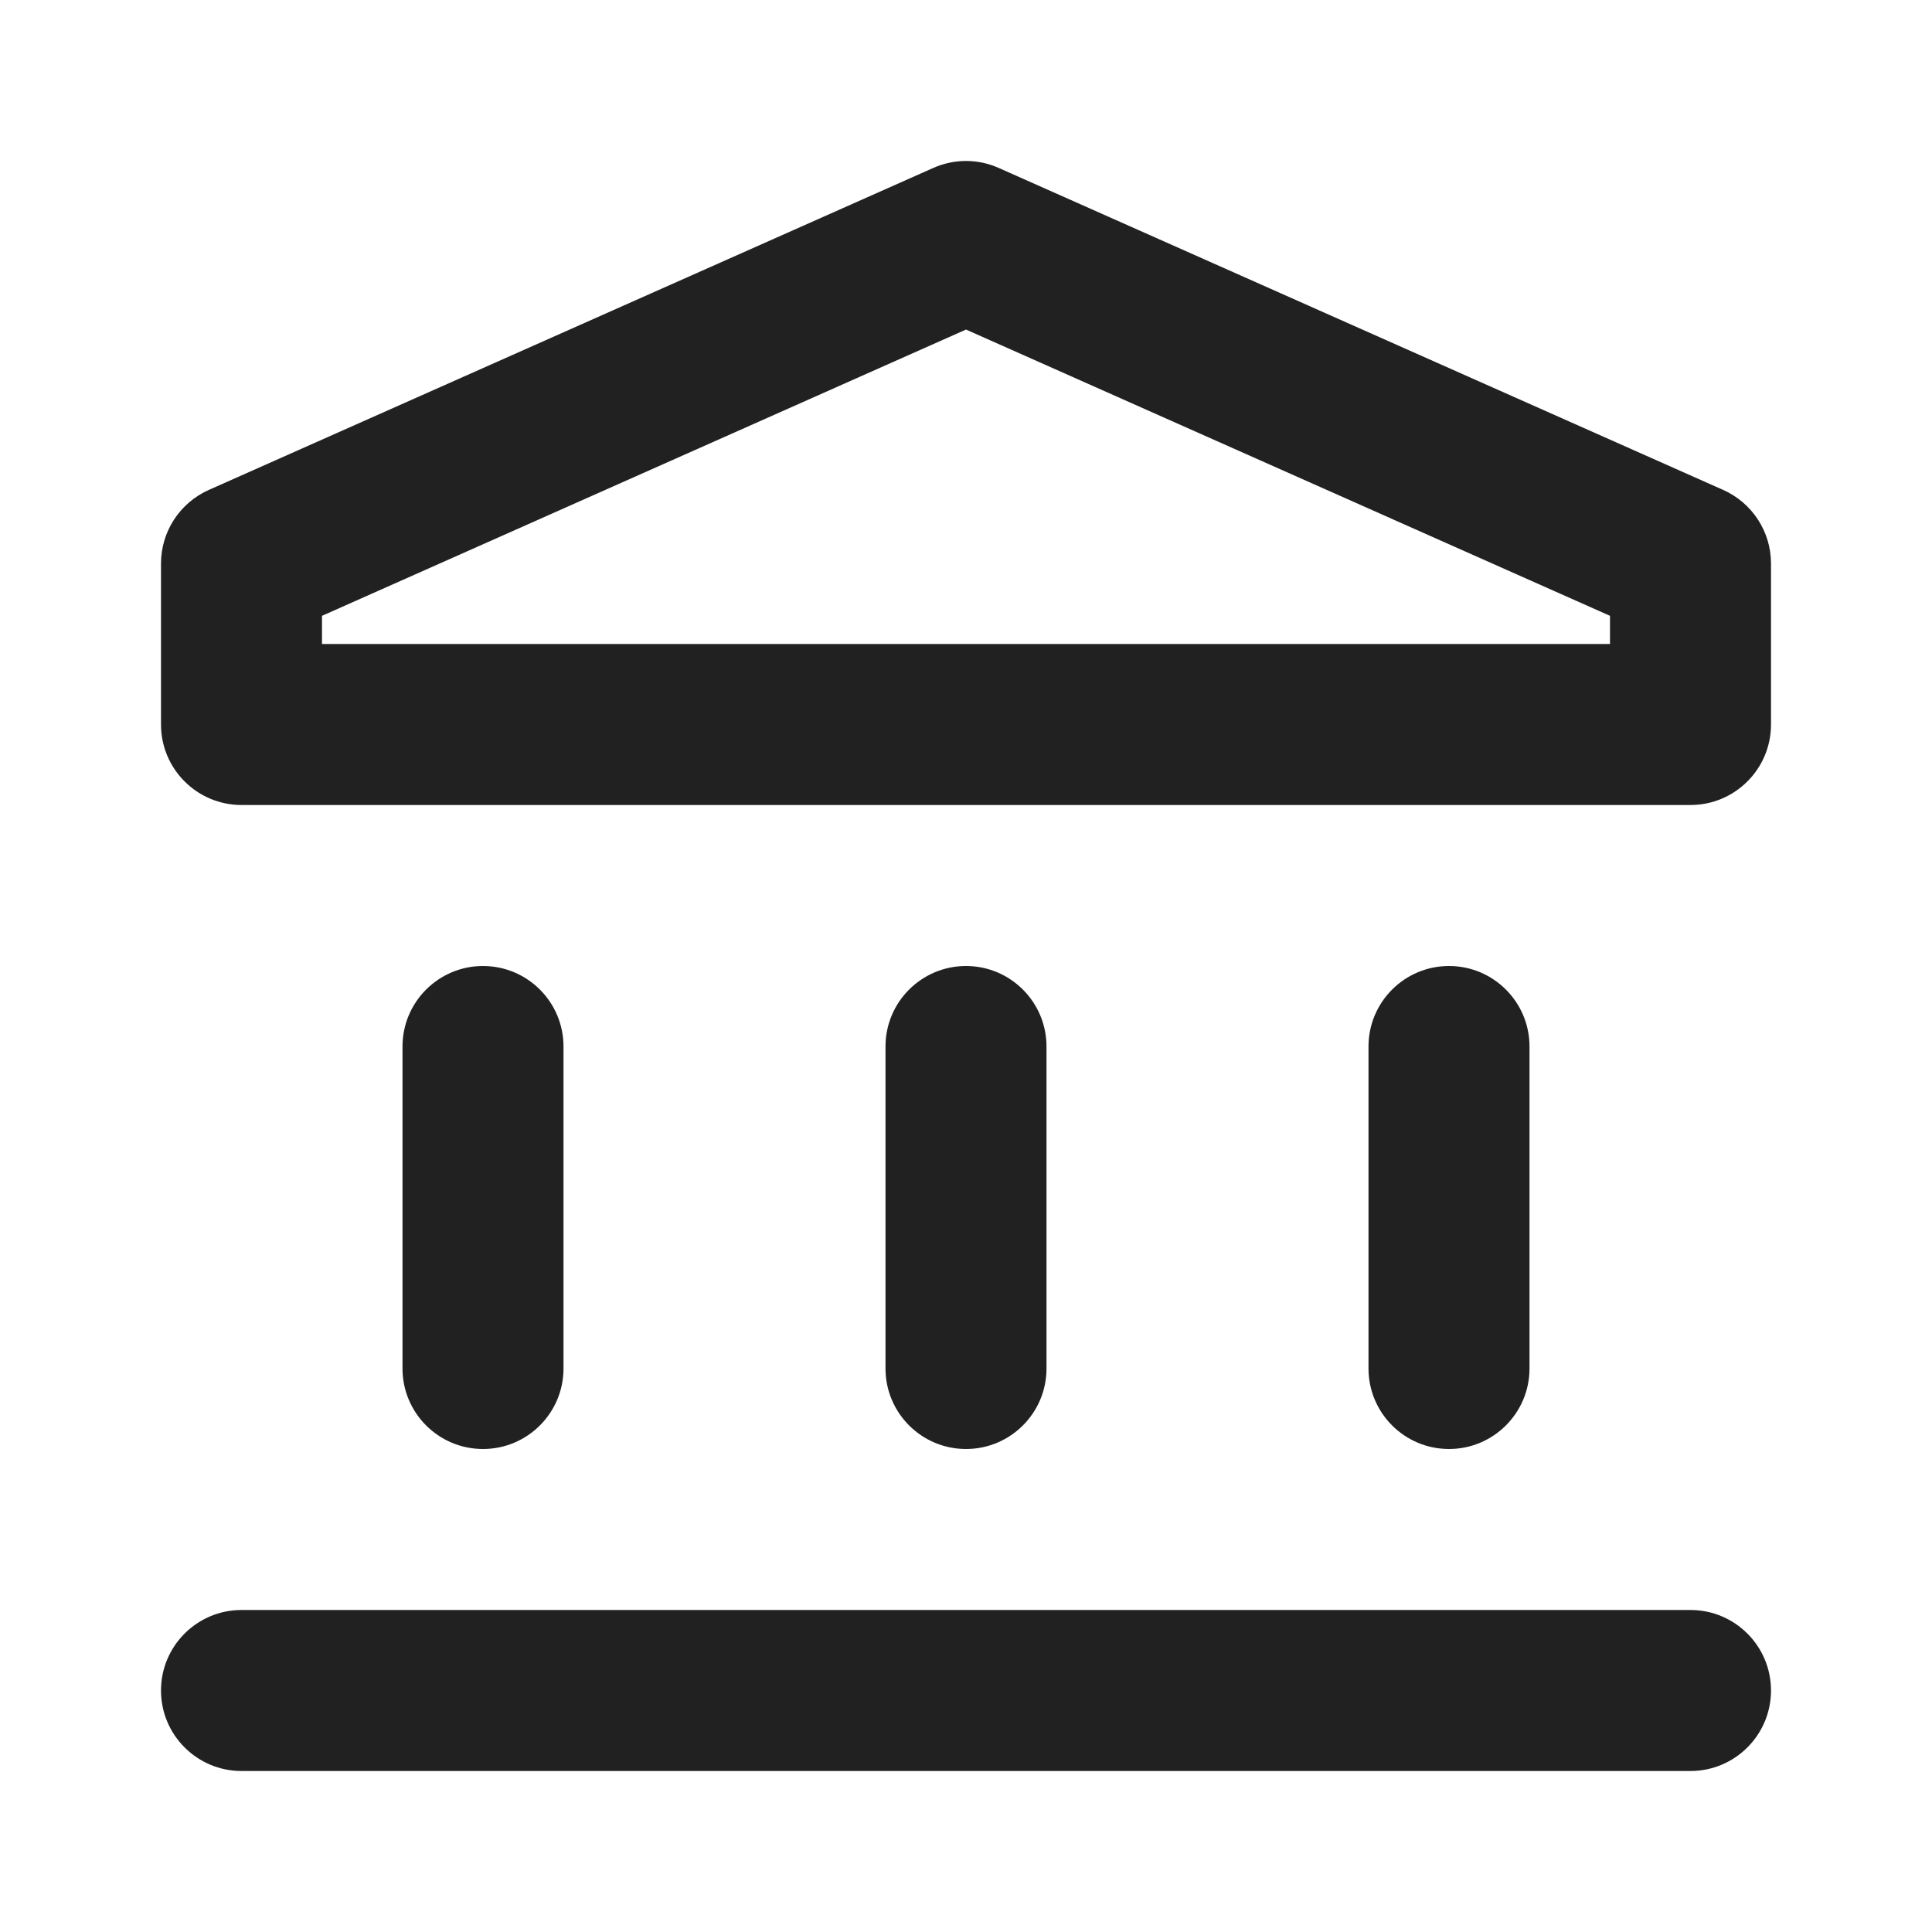
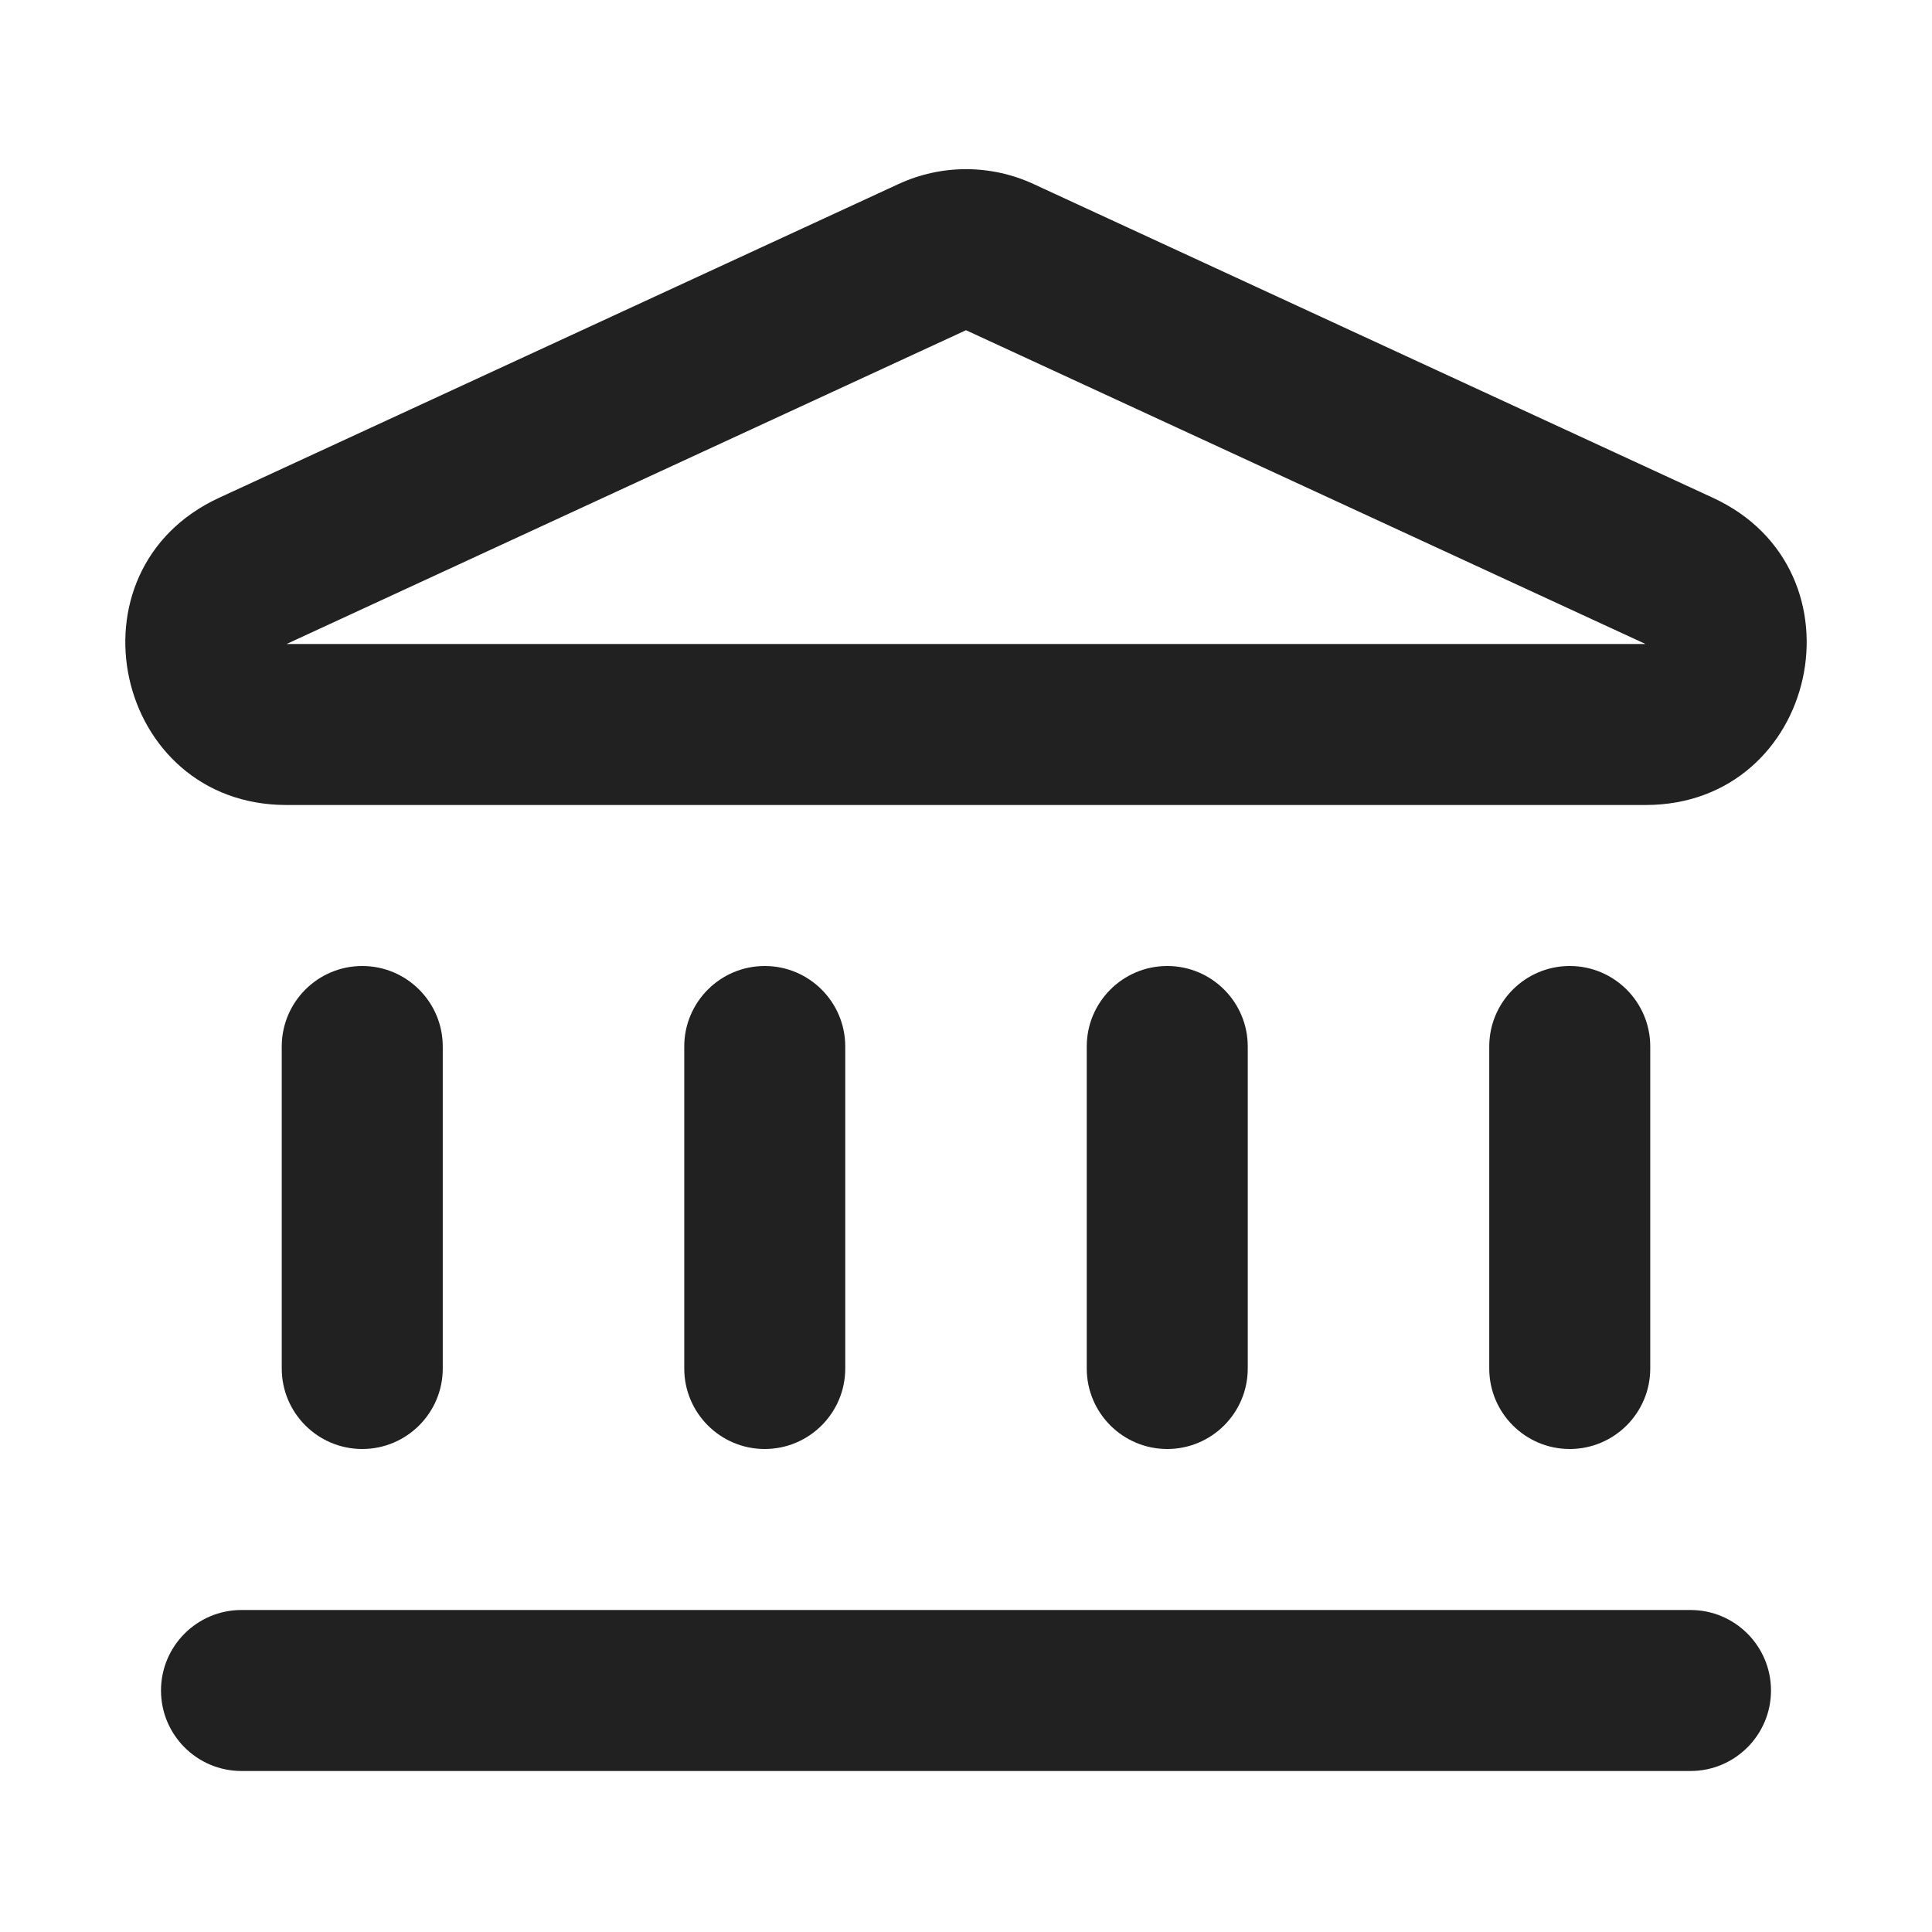
<svg xmlns="http://www.w3.org/2000/svg" width="24" height="24" viewBox="0 0 24 24" fill="none">
-   <path fill-rule="evenodd" clip-rule="evenodd" d="M12.406 2.086L21.406 6.086C21.767 6.247 22 6.605 22 7V9C22 9.552 21.552 10 21 10H3C2.448 10 2 9.552 2 9V7C2 6.605 2.233 6.247 2.594 6.086L11.594 2.086C11.852 1.971 12.148 1.971 12.406 2.086ZM4 8V7.65L12 4.094L20 7.65V8H4Z" fill="#212121" />
-   <path d="M6 12C5.448 12 5 12.448 5 13V17C5 17.552 5.448 18 6 18C6.552 18 7 17.552 7 17V13C7 12.448 6.552 12 6 12Z" fill="#212121" />
-   <path d="M2 21C2 21.552 2.448 22 3 22H21C21.552 22 22 21.552 22 21C22 20.448 21.552 20 21 20H3C2.448 20 2 20.448 2 21Z" fill="#212121" />
-   <path d="M11 13C11 12.448 11.448 12 12 12C12.552 12 13 12.448 13 13V17C13 17.552 12.552 18 12 18C11.448 18 11 17.552 11 17V13Z" fill="#212121" />
-   <path d="M18 12C17.448 12 17 12.448 17 13V17C17 17.552 17.448 18 18 18C18.552 18 19 17.552 19 17V13C19 12.448 18.552 12 18 12Z" fill="#212121" />
+   <path fill-rule="evenodd" clip-rule="evenodd" d="M11.162 2.286C11.694 2.04 12.307 2.04 12.839 2.286L21.279 6.184C23.226 7.083 22.585 10 20.441 10H3.56C1.415 10 0.774 7.083 2.721 6.184L11.162 2.286ZM12 4.102L3.56 8L20.441 8L12 4.102Z" fill="#212121" />
+   <path fill-rule="evenodd" clip-rule="evenodd" d="M4.5 12C5.052 12 5.5 12.448 5.5 13V17C5.5 17.552 5.052 18 4.5 18C3.948 18 3.5 17.552 3.5 17V13C3.5 12.448 3.948 12 4.5 12Z" fill="#212121" />
+   <path fill-rule="evenodd" clip-rule="evenodd" d="M9.5 12C10.052 12 10.5 12.448 10.5 13V17C10.5 17.552 10.052 18 9.5 18C8.948 18 8.5 17.552 8.5 17V13C8.5 12.448 8.948 12 9.5 12Z" fill="#212121" />
+   <path fill-rule="evenodd" clip-rule="evenodd" d="M14.5 12C15.052 12 15.5 12.448 15.5 13V17C15.5 17.552 15.052 18 14.5 18C13.948 18 13.5 17.552 13.5 17V13C13.5 12.448 13.948 12 14.5 12Z" fill="#212121" />
+   <path fill-rule="evenodd" clip-rule="evenodd" d="M19.5 12C20.052 12 20.5 12.448 20.5 13V17C20.5 17.552 20.052 18 19.5 18C18.948 18 18.5 17.552 18.5 17V13C18.5 12.448 18.948 12 19.5 12Z" fill="#212121" />
+   <path fill-rule="evenodd" clip-rule="evenodd" d="M2 21C2 20.448 2.448 20 3 20H21C21.552 20 22 20.448 22 21C22 21.552 21.552 22 21 22H3C2.448 22 2 21.552 2 21Z" fill="#212121" />
</svg>
